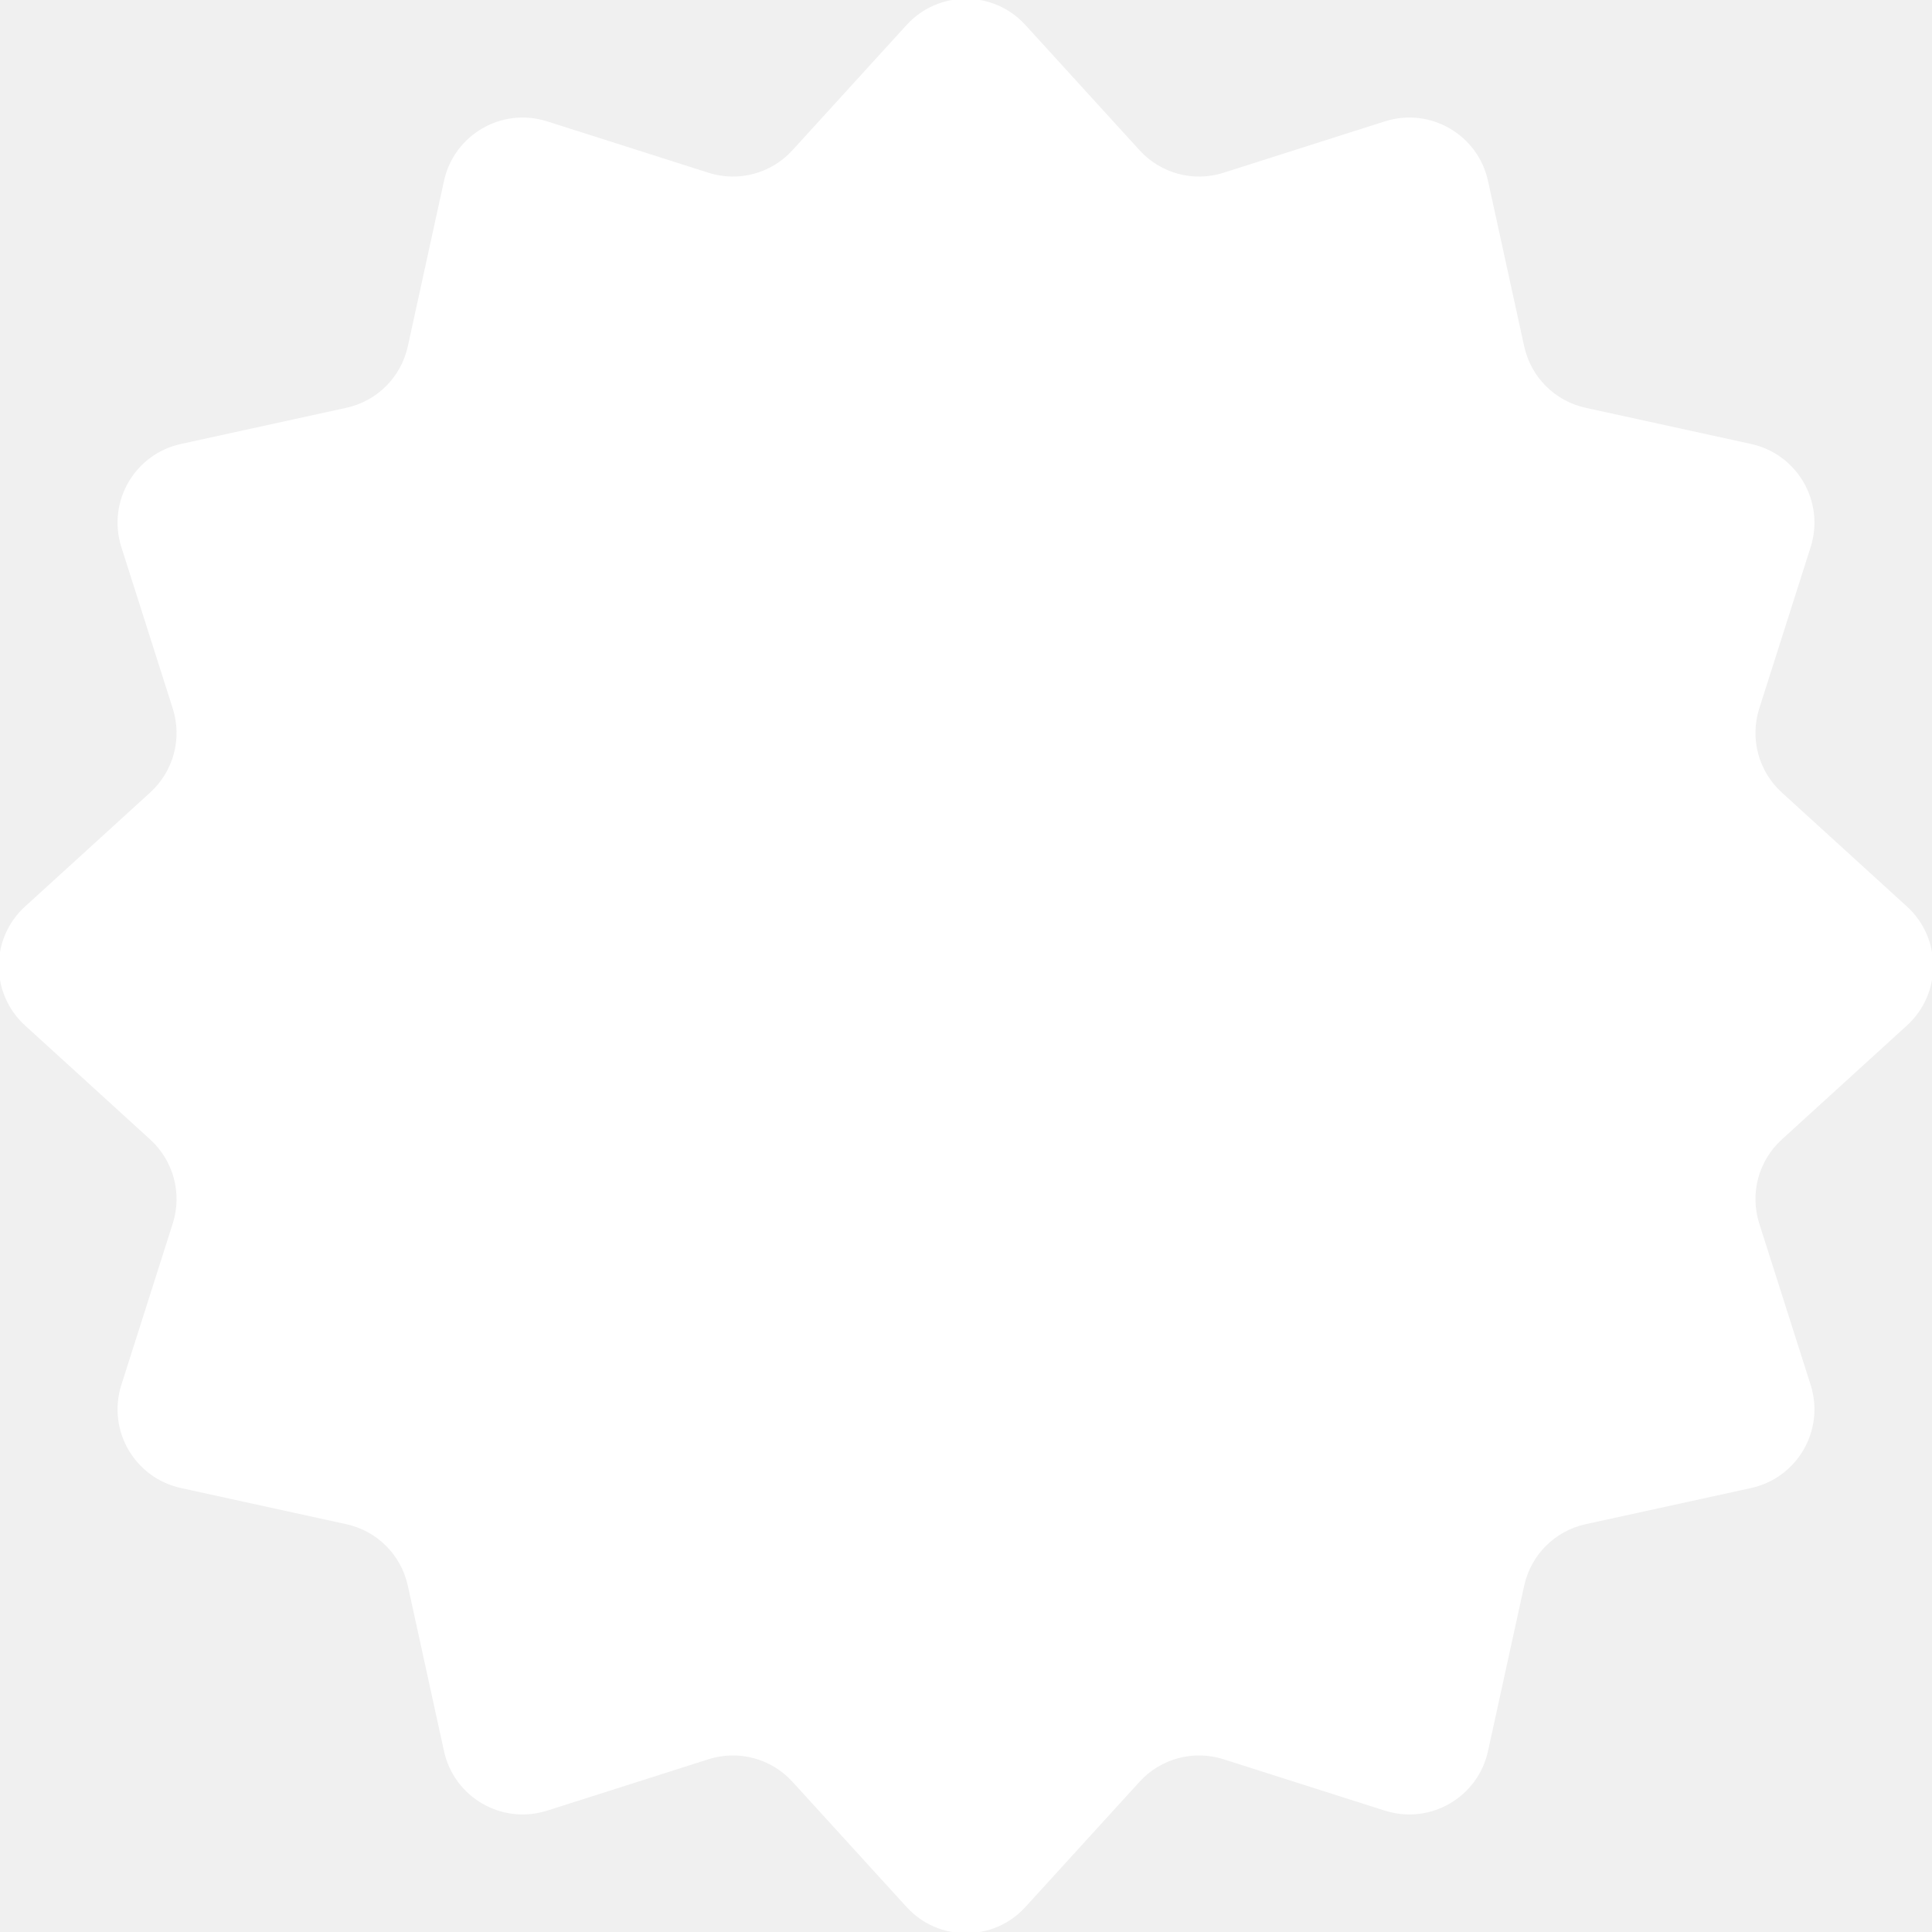
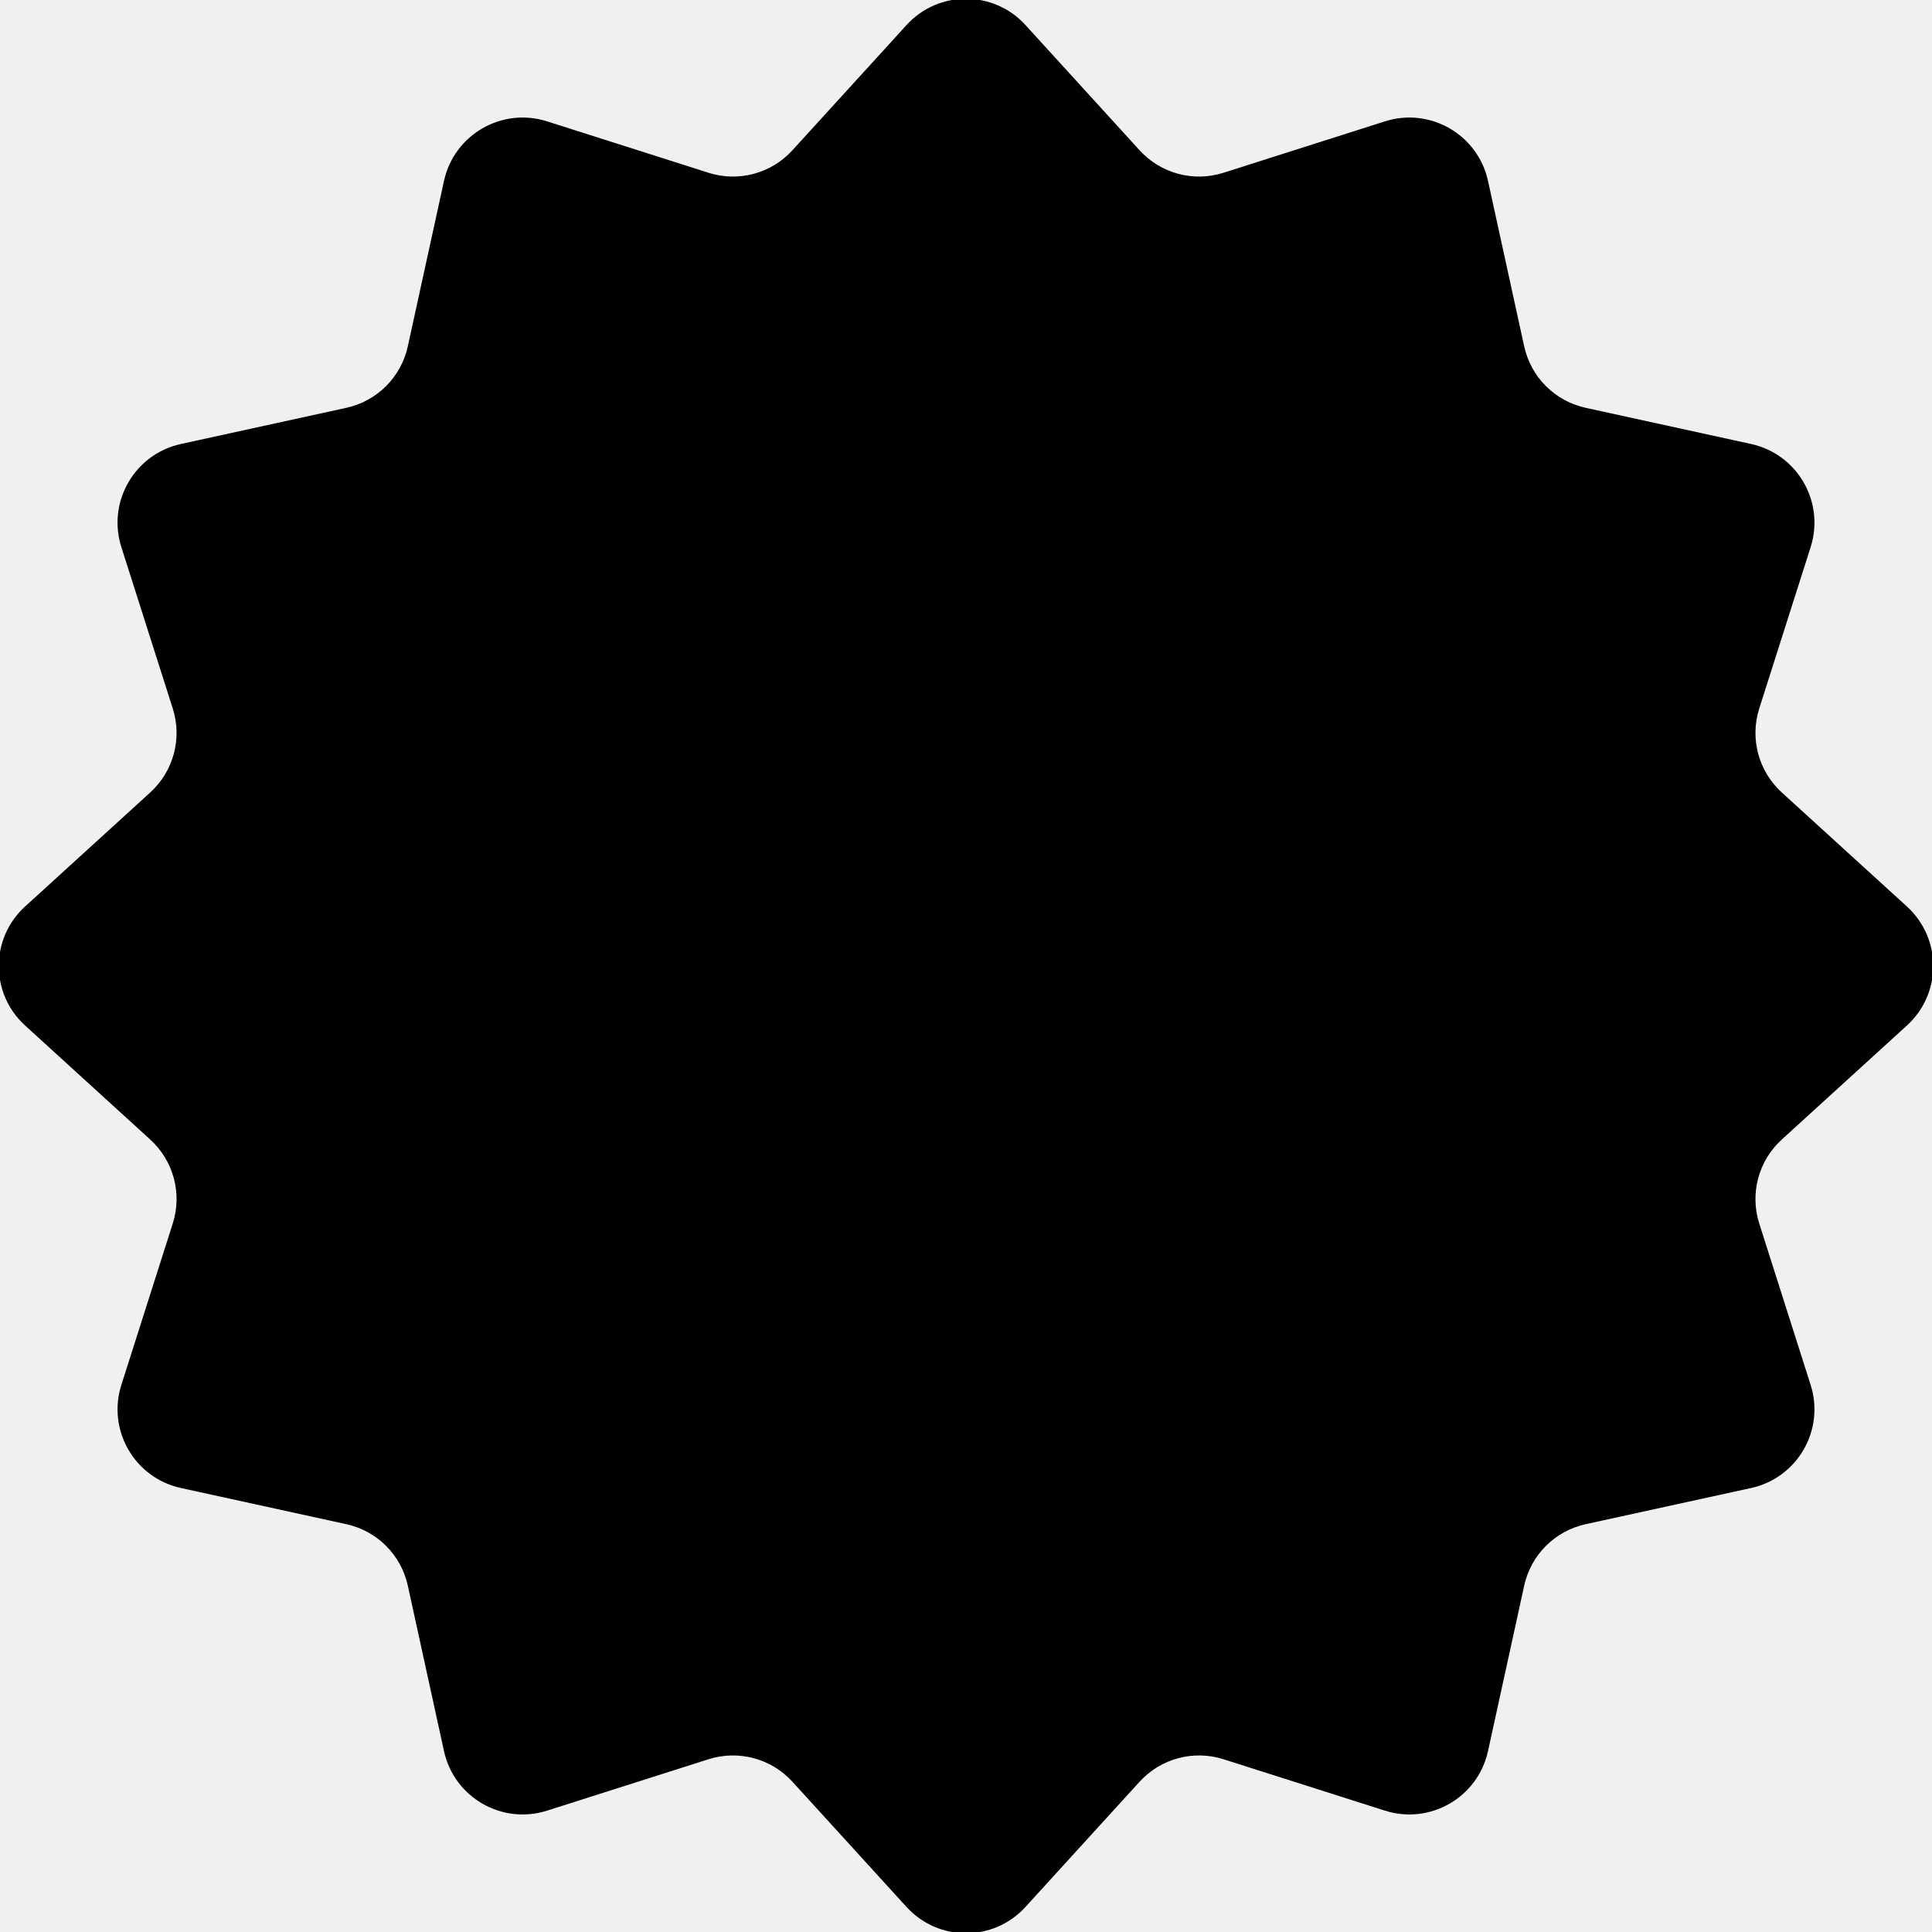
- <svg xmlns="http://www.w3.org/2000/svg" width="48" height="48" viewBox="0 0 48 48" fill="none">
-   <g clip-path="url(#clip0)">
-     <path d="M22.522 0.623C23.315 -0.248 24.685 -0.248 25.478 0.623L28.313 3.734C28.839 4.311 29.654 4.53 30.398 4.292L34.408 3.015C35.531 2.658 36.717 3.343 36.969 4.494L37.868 8.605C38.035 9.369 38.631 9.965 39.395 10.132L43.506 11.031C44.657 11.283 45.342 12.469 44.985 13.592L43.708 17.602C43.471 18.346 43.689 19.161 44.266 19.687L47.377 22.522C48.248 23.315 48.248 24.685 47.377 25.478L44.266 28.313C43.689 28.839 43.471 29.654 43.708 30.398L44.985 34.408C45.342 35.531 44.657 36.717 43.506 36.969L39.395 37.868C38.631 38.035 38.035 38.631 37.868 39.395L36.969 43.506C36.717 44.657 35.531 45.342 34.408 44.985L30.398 43.708C29.654 43.471 28.839 43.689 28.313 44.266L25.478 47.377C24.685 48.248 23.315 48.248 22.522 47.377L19.687 44.266C19.161 43.689 18.346 43.471 17.602 43.708L13.592 44.985C12.469 45.342 11.283 44.657 11.031 43.506L10.132 39.395C9.965 38.631 9.369 38.035 8.605 37.868L4.494 36.969C3.343 36.717 2.658 35.531 3.015 34.408L4.292 30.398C4.53 29.654 4.311 28.839 3.734 28.313L0.623 25.478C-0.248 24.685 -0.248 23.315 0.623 22.522L3.734 19.687C4.311 19.161 4.53 18.346 4.292 17.602L3.015 13.592C2.658 12.469 3.343 11.283 4.494 11.031L8.605 10.132C9.369 9.965 9.965 9.369 10.132 8.605L11.031 4.494C11.283 3.343 12.469 2.658 13.592 3.015L17.602 4.292C18.346 4.53 19.161 4.311 19.687 3.734L22.522 0.623Z" fill="white" />
-   </g>
-   <defs>
-     <clipPath id="clip0">
-       <rect width="48" height="48" fill="white" />
-     </clipPath>
-   </defs>
+ <svg xmlns="http://www.w3.org/2000/svg" viewBox="0 0 48 48">
+   <path d="M22.522 0.623C23.315 -0.248 24.685 -0.248 25.478 0.623L28.313 3.734C28.839 4.311 29.654 4.53 30.398 4.292L34.408 3.015C35.531 2.658 36.717 3.343 36.969 4.494L37.868 8.605C38.035 9.369 38.631 9.965 39.395 10.132L43.506 11.031C44.657 11.283 45.342 12.469 44.985 13.592L43.708 17.602C43.471 18.346 43.689 19.161 44.266 19.687L47.377 22.522C48.248 23.315 48.248 24.685 47.377 25.478L44.266 28.313C43.689 28.839 43.471 29.654 43.708 30.398L44.985 34.408C45.342 35.531 44.657 36.717 43.506 36.969L39.395 37.868C38.631 38.035 38.035 38.631 37.868 39.395L36.969 43.506C36.717 44.657 35.531 45.342 34.408 44.985L30.398 43.708C29.654 43.471 28.839 43.689 28.313 44.266L25.478 47.377C24.685 48.248 23.315 48.248 22.522 47.377L19.687 44.266C19.161 43.689 18.346 43.471 17.602 43.708L13.592 44.985C12.469 45.342 11.283 44.657 11.031 43.506L10.132 39.395C9.965 38.631 9.369 38.035 8.605 37.868L4.494 36.969C3.343 36.717 2.658 35.531 3.015 34.408L4.292 30.398C4.53 29.654 4.311 28.839 3.734 28.313L0.623 25.478C-0.248 24.685 -0.248 23.315 0.623 22.522L3.734 19.687C4.311 19.161 4.53 18.346 4.292 17.602L3.015 13.592C2.658 12.469 3.343 11.283 4.494 11.031L8.605 10.132C9.369 9.965 9.965 9.369 10.132 8.605L11.031 4.494C11.283 3.343 12.469 2.658 13.592 3.015L17.602 4.292C18.346 4.53 19.161 4.311 19.687 3.734L22.522 0.623Z" />
</svg>
